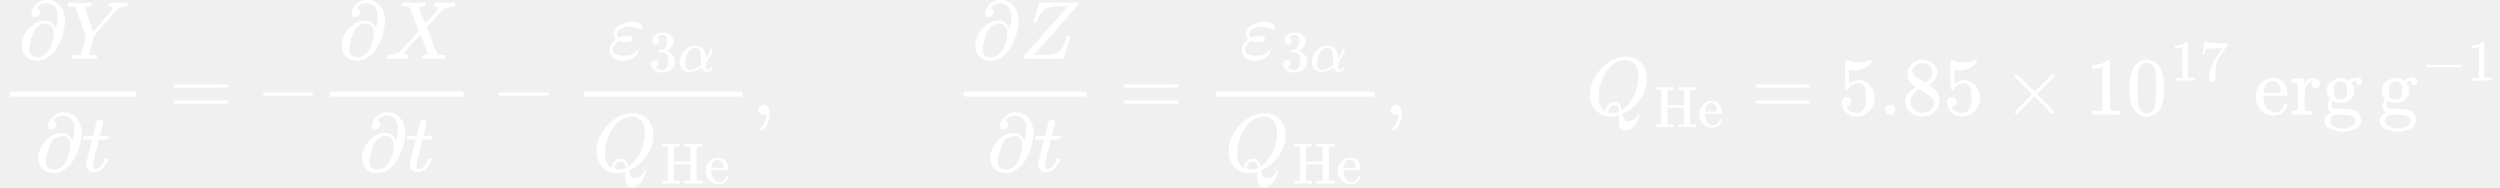
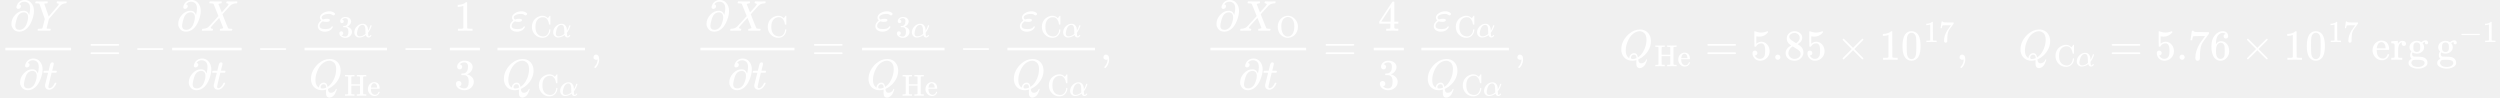
- <svg xmlns="http://www.w3.org/2000/svg" xmlns:xlink="http://www.w3.org/1999/xlink" width="514.34px" height="38.53px" role="img" focusable="false" viewBox="0 -1391 30311.5 2271">
+ <svg xmlns="http://www.w3.org/2000/svg" xmlns:xlink="http://www.w3.org/1999/xlink" width="986.73px" height="38.53px" role="img" focusable="false" viewBox="0 -1391 58151.4 2271">
  <defs>
-     <path id="MJX-49-TEX-I-1D715" d="M202 508Q179 508 169 520T158 547Q158 557 164 577T185 624T230 675T301 710L333 715H345Q378 715 384 714Q447 703 489 661T549 568T566 457Q566 362 519 240T402 53Q321 -22 223 -22Q123 -22 73 56Q42 102 42 148V159Q42 276 129 370T322 465Q383 465 414 434T455 367L458 378Q478 461 478 515Q478 603 437 639T344 676Q266 676 223 612Q264 606 264 572Q264 547 246 528T202 508ZM430 306Q430 372 401 400T333 428Q270 428 222 382Q197 354 183 323T150 221Q132 149 132 116Q132 21 232 21Q244 21 250 22Q327 35 374 112Q389 137 409 196T430 306Z" />
-     <path id="MJX-49-TEX-I-1D44C" d="M66 637Q54 637 49 637T39 638T32 641T30 647T33 664T42 682Q44 683 56 683Q104 680 165 680Q288 680 306 683H316Q322 677 322 674T320 656Q316 643 310 637H298Q242 637 242 624Q242 619 292 477T343 333L346 336Q350 340 358 349T379 373T411 410T454 461Q546 568 561 587T577 618Q577 634 545 637Q528 637 528 647Q528 649 530 661Q533 676 535 679T549 683Q551 683 578 682T657 680Q684 680 713 681T746 682Q763 682 763 673Q763 669 760 657T755 643Q753 637 734 637Q662 632 617 587Q608 578 477 424L348 273L322 169Q295 62 295 57Q295 46 363 46Q379 46 384 45T390 35Q390 33 388 23Q384 6 382 4T366 1Q361 1 324 1T232 2Q170 2 138 2T102 1Q84 1 84 9Q84 14 87 24Q88 27 89 30T90 35T91 39T93 42T96 44T101 45T107 45T116 46T129 46Q168 47 180 50T198 63Q201 68 227 171L252 274L129 623Q128 624 127 625T125 627T122 629T118 631T113 633T105 634T96 635T83 636T66 637Z" />
-     <path id="MJX-49-TEX-I-1D461" d="M26 385Q19 392 19 395Q19 399 22 411T27 425Q29 430 36 430T87 431H140L159 511Q162 522 166 540T173 566T179 586T187 603T197 615T211 624T229 626Q247 625 254 615T261 596Q261 589 252 549T232 470L222 433Q222 431 272 431H323Q330 424 330 420Q330 398 317 385H210L174 240Q135 80 135 68Q135 26 162 26Q197 26 230 60T283 144Q285 150 288 151T303 153H307Q322 153 322 145Q322 142 319 133Q314 117 301 95T267 48T216 6T155 -11Q125 -11 98 4T59 56Q57 64 57 83V101L92 241Q127 382 128 383Q128 385 77 385H26Z" />
-     <path id="MJX-49-TEX-N-3D" d="M56 347Q56 360 70 367H707Q722 359 722 347Q722 336 708 328L390 327H72Q56 332 56 347ZM56 153Q56 168 72 173H708Q722 163 722 153Q722 140 707 133H70Q56 140 56 153Z" />
-     <path id="MJX-49-TEX-N-2212" d="M84 237T84 250T98 270H679Q694 262 694 250T679 230H98Q84 237 84 250Z" />
-     <path id="MJX-49-TEX-I-1D44B" d="M42 0H40Q26 0 26 11Q26 15 29 27Q33 41 36 43T55 46Q141 49 190 98Q200 108 306 224T411 342Q302 620 297 625Q288 636 234 637H206Q200 643 200 645T202 664Q206 677 212 683H226Q260 681 347 681Q380 681 408 681T453 682T473 682Q490 682 490 671Q490 670 488 658Q484 643 481 640T465 637Q434 634 411 620L488 426L541 485Q646 598 646 610Q646 628 622 635Q617 635 609 637Q594 637 594 648Q594 650 596 664Q600 677 606 683H618Q619 683 643 683T697 681T738 680Q828 680 837 683H845Q852 676 852 672Q850 647 840 637H824Q790 636 763 628T722 611T698 593L687 584Q687 585 592 480L505 384Q505 383 536 304T601 142T638 56Q648 47 699 46Q734 46 734 37Q734 35 732 23Q728 7 725 4T711 1Q708 1 678 1T589 2Q528 2 496 2T461 1Q444 1 444 10Q444 11 446 25Q448 35 450 39T455 44T464 46T480 47T506 54Q523 62 523 64Q522 64 476 181L429 299Q241 95 236 84Q232 76 232 72Q232 53 261 47Q262 47 267 47T273 46Q276 46 277 46T280 45T283 42T284 35Q284 26 282 19Q279 6 276 4T261 1Q258 1 243 1T201 2T142 2Q64 2 42 0Z" />
-     <path id="MJX-49-TEX-I-1D700" d="M190 -22Q124 -22 76 11T27 107Q27 174 97 232L107 239L99 248Q76 273 76 304Q76 364 144 408T290 452H302Q360 452 405 421Q428 405 428 392Q428 381 417 369T391 356Q382 356 371 365T338 383T283 392Q217 392 167 368T116 308Q116 289 133 272Q142 263 145 262T157 264Q188 278 238 278H243Q308 278 308 247Q308 206 223 206Q177 206 142 219L132 212Q68 169 68 112Q68 39 201 39Q253 39 286 49T328 72T345 94T362 105Q376 103 376 88Q376 79 365 62T334 26T275 -8T190 -22Z" />
-     <path id="MJX-49-TEX-N-33" d="M127 463Q100 463 85 480T69 524Q69 579 117 622T233 665Q268 665 277 664Q351 652 390 611T430 522Q430 470 396 421T302 350L299 348Q299 347 308 345T337 336T375 315Q457 262 457 175Q457 96 395 37T238 -22Q158 -22 100 21T42 130Q42 158 60 175T105 193Q133 193 151 175T169 130Q169 119 166 110T159 94T148 82T136 74T126 70T118 67L114 66Q165 21 238 21Q293 21 321 74Q338 107 338 175V195Q338 290 274 322Q259 328 213 329L171 330L168 332Q166 335 166 348Q166 366 174 366Q202 366 232 371Q266 376 294 413T322 525V533Q322 590 287 612Q265 626 240 626Q208 626 181 615T143 592T132 580H135Q138 579 143 578T153 573T165 566T175 555T183 540T186 520Q186 498 172 481T127 463Z" />
-     <path id="MJX-49-TEX-I-1D6FC" d="M34 156Q34 270 120 356T309 442Q379 442 421 402T478 304Q484 275 485 237V208Q534 282 560 374Q564 388 566 390T582 393Q603 393 603 385Q603 376 594 346T558 261T497 161L486 147L487 123Q489 67 495 47T514 26Q528 28 540 37T557 60Q559 67 562 68T577 70Q597 70 597 62Q597 56 591 43Q579 19 556 5T512 -10H505Q438 -10 414 62L411 69L400 61Q390 53 370 41T325 18T267 -2T203 -11Q124 -11 79 39T34 156ZM208 26Q257 26 306 47T379 90L403 112Q401 255 396 290Q382 405 304 405Q235 405 183 332Q156 292 139 224T121 120Q121 71 146 49T208 26Z" />
-     <path id="MJX-49-TEX-I-1D444" d="M399 -80Q399 -47 400 -30T402 -11V-7L387 -11Q341 -22 303 -22Q208 -22 138 35T51 201Q50 209 50 244Q50 346 98 438T227 601Q351 704 476 704Q514 704 524 703Q621 689 680 617T740 435Q740 255 592 107Q529 47 461 16L444 8V3Q444 2 449 -24T470 -66T516 -82Q551 -82 583 -60T625 -3Q631 11 638 11Q647 11 649 2Q649 -6 639 -34T611 -100T557 -165T481 -194Q399 -194 399 -87V-80ZM636 468Q636 523 621 564T580 625T530 655T477 665Q429 665 379 640Q277 591 215 464T153 216Q153 110 207 59Q231 38 236 38V46Q236 86 269 120T347 155Q372 155 390 144T417 114T429 82T435 55L448 64Q512 108 557 185T619 334T636 468ZM314 18Q362 18 404 39L403 49Q399 104 366 115Q354 117 347 117Q344 117 341 117T337 118Q317 118 296 98T274 52Q274 18 314 18Z" />
-     <path id="MJX-49-TEX-N-48" d="M128 622Q121 629 117 631T101 634T58 637H25V683H36Q57 680 180 680Q315 680 324 683H335V637H302Q262 636 251 634T233 622L232 500V378H517V622Q510 629 506 631T490 634T447 637H414V683H425Q446 680 569 680Q704 680 713 683H724V637H691Q651 636 640 634T622 622V61Q628 51 639 49T691 46H724V0H713Q692 3 569 3Q434 3 425 0H414V46H447Q489 47 498 49T517 61V332H232V197L233 61Q239 51 250 49T302 46H335V0H324Q303 3 180 3Q45 3 36 0H25V46H58Q100 47 109 49T128 61V622Z" />
-     <path id="MJX-49-TEX-N-65" d="M28 218Q28 273 48 318T98 391T163 433T229 448Q282 448 320 430T378 380T406 316T415 245Q415 238 408 231H126V216Q126 68 226 36Q246 30 270 30Q312 30 342 62Q359 79 369 104L379 128Q382 131 395 131H398Q415 131 415 121Q415 117 412 108Q393 53 349 21T250 -11Q155 -11 92 58T28 218ZM333 275Q322 403 238 411H236Q228 411 220 410T195 402T166 381T143 340T127 274V267H333V275Z" />
-     <path id="MJX-49-TEX-N-2C" d="M78 35T78 60T94 103T137 121Q165 121 187 96T210 8Q210 -27 201 -60T180 -117T154 -158T130 -185T117 -194Q113 -194 104 -185T95 -172Q95 -168 106 -156T131 -126T157 -76T173 -3V9L172 8Q170 7 167 6T161 3T152 1T140 0Q113 0 96 17Z" />
-     <path id="MJX-49-TEX-I-1D44D" d="M58 8Q58 23 64 35Q64 36 329 334T596 635L586 637Q575 637 512 637H500H476Q442 637 420 635T365 624T311 598T266 548T228 469Q227 466 226 463T224 458T223 453T222 450L221 448Q218 443 202 443Q185 443 182 453L214 561Q228 606 241 651Q249 679 253 681Q256 683 487 683H718Q723 678 723 675Q723 673 717 649Q189 54 188 52L185 49H274Q369 50 377 51Q452 60 500 100T579 247Q587 272 590 277T603 282H607Q628 282 628 271Q547 5 541 2Q538 0 300 0H124Q58 0 58 8Z" />
-     <path id="MJX-49-TEX-N-35" d="M164 157Q164 133 148 117T109 101H102Q148 22 224 22Q294 22 326 82Q345 115 345 210Q345 313 318 349Q292 382 260 382H254Q176 382 136 314Q132 307 129 306T114 304Q97 304 95 310Q93 314 93 485V614Q93 664 98 664Q100 666 102 666Q103 666 123 658T178 642T253 634Q324 634 389 662Q397 666 402 666Q410 666 410 648V635Q328 538 205 538Q174 538 149 544L139 546V374Q158 388 169 396T205 412T256 420Q337 420 393 355T449 201Q449 109 385 44T229 -22Q148 -22 99 32T50 154Q50 178 61 192T84 210T107 214Q132 214 148 197T164 157Z" />
-     <path id="MJX-49-TEX-N-2E" d="M78 60Q78 84 95 102T138 120Q162 120 180 104T199 61Q199 36 182 18T139 0T96 17T78 60Z" />
-     <path id="MJX-49-TEX-N-38" d="M70 417T70 494T124 618T248 666Q319 666 374 624T429 515Q429 485 418 459T392 417T361 389T335 371T324 363L338 354Q352 344 366 334T382 323Q457 264 457 174Q457 95 399 37T249 -22Q159 -22 101 29T43 155Q43 263 172 335L154 348Q133 361 127 368Q70 417 70 494ZM286 386L292 390Q298 394 301 396T311 403T323 413T334 425T345 438T355 454T364 471T369 491T371 513Q371 556 342 586T275 624Q268 625 242 625Q201 625 165 599T128 534Q128 511 141 492T167 463T217 431Q224 426 228 424L286 386ZM250 21Q308 21 350 55T392 137Q392 154 387 169T375 194T353 216T330 234T301 253T274 270Q260 279 244 289T218 306L210 311Q204 311 181 294T133 239T107 157Q107 98 150 60T250 21Z" />
-     <path id="MJX-49-TEX-N-D7" d="M630 29Q630 9 609 9Q604 9 587 25T493 118L389 222L284 117Q178 13 175 11Q171 9 168 9Q160 9 154 15T147 29Q147 36 161 51T255 146L359 250L255 354Q174 435 161 449T147 471Q147 480 153 485T168 490Q173 490 175 489Q178 487 284 383L389 278L493 382Q570 459 587 475T609 491Q630 491 630 471Q630 464 620 453T522 355L418 250L522 145Q606 61 618 48T630 29Z" />
-     <path id="MJX-49-TEX-N-31" d="M213 578L200 573Q186 568 160 563T102 556H83V602H102Q149 604 189 617T245 641T273 663Q275 666 285 666Q294 666 302 660V361L303 61Q310 54 315 52T339 48T401 46H427V0H416Q395 3 257 3Q121 3 100 0H88V46H114Q136 46 152 46T177 47T193 50T201 52T207 57T213 61V578Z" />
-     <path id="MJX-49-TEX-N-30" d="M96 585Q152 666 249 666Q297 666 345 640T423 548Q460 465 460 320Q460 165 417 83Q397 41 362 16T301 -15T250 -22Q224 -22 198 -16T137 16T82 83Q39 165 39 320Q39 494 96 585ZM321 597Q291 629 250 629Q208 629 178 597Q153 571 145 525T137 333Q137 175 145 125T181 46Q209 16 250 16Q290 16 318 46Q347 76 354 130T362 333Q362 478 354 524T321 597Z" />
-     <path id="MJX-49-TEX-N-37" d="M55 458Q56 460 72 567L88 674Q88 676 108 676H128V672Q128 662 143 655T195 646T364 644H485V605L417 512Q408 500 387 472T360 435T339 403T319 367T305 330T292 284T284 230T278 162T275 80Q275 66 275 52T274 28V19Q270 2 255 -10T221 -22Q210 -22 200 -19T179 0T168 40Q168 198 265 368Q285 400 349 489L395 552H302Q128 552 119 546Q113 543 108 522T98 479L95 458V455H55V458Z" />
-     <path id="MJX-49-TEX-N-A0" d="" />
-     <path id="MJX-49-TEX-N-72" d="M36 46H50Q89 46 97 60V68Q97 77 97 91T98 122T98 161T98 203Q98 234 98 269T98 328L97 351Q94 370 83 376T38 385H20V408Q20 431 22 431L32 432Q42 433 60 434T96 436Q112 437 131 438T160 441T171 442H174V373Q213 441 271 441H277Q322 441 343 419T364 373Q364 352 351 337T313 322Q288 322 276 338T263 372Q263 381 265 388T270 400T273 405Q271 407 250 401Q234 393 226 386Q179 341 179 207V154Q179 141 179 127T179 101T180 81T180 66V61Q181 59 183 57T188 54T193 51T200 49T207 48T216 47T225 47T235 46T245 46H276V0H267Q249 3 140 3Q37 3 28 0H20V46H36Z" />
-     <path id="MJX-49-TEX-N-67" d="M329 409Q373 453 429 453Q459 453 472 434T485 396Q485 382 476 371T449 360Q416 360 412 390Q410 404 415 411Q415 412 416 414V415Q388 412 363 393Q355 388 355 386Q355 385 359 381T368 369T379 351T388 325T392 292Q392 230 343 187T222 143Q172 143 123 171Q112 153 112 133Q112 98 138 81Q147 75 155 75T227 73Q311 72 335 67Q396 58 431 26Q470 -13 470 -72Q470 -139 392 -175Q332 -206 250 -206Q167 -206 107 -175Q29 -140 29 -75Q29 -39 50 -15T92 18L103 24Q67 55 67 108Q67 155 96 193Q52 237 52 292Q52 355 102 398T223 442Q274 442 318 416L329 409ZM299 343Q294 371 273 387T221 404Q192 404 171 388T145 343Q142 326 142 292Q142 248 149 227T179 192Q196 182 222 182Q244 182 260 189T283 207T294 227T299 242Q302 258 302 292T299 343ZM403 -75Q403 -50 389 -34T348 -11T299 -2T245 0H218Q151 0 138 -6Q118 -15 107 -34T95 -74Q95 -84 101 -97T122 -127T170 -155T250 -167Q319 -167 361 -139T403 -75Z" />
+     <path id="MJX-51-TEX-I-1D715" d="M202 508Q179 508 169 520T158 547Q158 557 164 577T185 624T230 675T301 710L333 715H345Q378 715 384 714Q447 703 489 661T549 568T566 457Q566 362 519 240T402 53Q321 -22 223 -22Q123 -22 73 56Q42 102 42 148V159Q42 276 129 370T322 465Q383 465 414 434T455 367L458 378Q478 461 478 515Q478 603 437 639T344 676Q266 676 223 612Q264 606 264 572Q264 547 246 528T202 508ZM430 306Q430 372 401 400T333 428Q270 428 222 382Q197 354 183 323T150 221Q132 149 132 116Q132 21 232 21Q244 21 250 22Q327 35 374 112Q389 137 409 196T430 306Z" />
+     <path id="MJX-51-TEX-I-1D44C" d="M66 637Q54 637 49 637T39 638T32 641T30 647T33 664T42 682Q44 683 56 683Q104 680 165 680Q288 680 306 683H316Q322 677 322 674T320 656Q316 643 310 637H298Q242 637 242 624Q242 619 292 477T343 333L346 336Q350 340 358 349T379 373T411 410T454 461Q546 568 561 587T577 618Q577 634 545 637Q528 637 528 647Q528 649 530 661Q533 676 535 679T549 683Q551 683 578 682T657 680Q684 680 713 681T746 682Q763 682 763 673Q763 669 760 657T755 643Q753 637 734 637Q662 632 617 587Q608 578 477 424L348 273L322 169Q295 62 295 57Q295 46 363 46Q379 46 384 45T390 35Q390 33 388 23Q384 6 382 4T366 1Q361 1 324 1T232 2Q170 2 138 2T102 1Q84 1 84 9Q84 14 87 24Q88 27 89 30T90 35T91 39T93 42T96 44T101 45T107 45T116 46T129 46Q168 47 180 50T198 63Q201 68 227 171L252 274L129 623Q128 624 127 625T125 627T122 629T118 631T113 633T105 634T96 635T83 636T66 637Z" />
+     <path id="MJX-51-TEX-I-1D461" d="M26 385Q19 392 19 395Q19 399 22 411T27 425Q29 430 36 430T87 431H140L159 511Q162 522 166 540T173 566T179 586T187 603T197 615T211 624T229 626Q247 625 254 615T261 596Q261 589 252 549T232 470L222 433Q222 431 272 431H323Q330 424 330 420Q330 398 317 385H210L174 240Q135 80 135 68Q135 26 162 26Q197 26 230 60T283 144Q285 150 288 151T303 153H307Q322 153 322 145Q322 142 319 133Q314 117 301 95T267 48T216 6T155 -11Q125 -11 98 4T59 56Q57 64 57 83V101L92 241Q127 382 128 383Q128 385 77 385H26Z" />
+     <path id="MJX-51-TEX-N-3D" d="M56 347Q56 360 70 367H707Q722 359 722 347Q722 336 708 328L390 327H72Q56 332 56 347ZM56 153Q56 168 72 173H708Q722 163 722 153Q722 140 707 133H70Q56 140 56 153Z" />
+     <path id="MJX-51-TEX-N-2212" d="M84 237T84 250T98 270H679Q694 262 694 250T679 230H98Q84 237 84 250Z" />
+     <path id="MJX-51-TEX-I-1D44B" d="M42 0H40Q26 0 26 11Q26 15 29 27Q33 41 36 43T55 46Q141 49 190 98Q200 108 306 224T411 342Q302 620 297 625Q288 636 234 637H206Q200 643 200 645T202 664Q206 677 212 683H226Q260 681 347 681Q380 681 408 681T453 682T473 682Q490 682 490 671Q490 670 488 658Q484 643 481 640T465 637Q434 634 411 620L488 426L541 485Q646 598 646 610Q646 628 622 635Q617 635 609 637Q594 637 594 648Q594 650 596 664Q600 677 606 683H618Q619 683 643 683T697 681T738 680Q828 680 837 683H845Q852 676 852 672Q850 647 840 637H824Q790 636 763 628T722 611T698 593L687 584Q687 585 592 480L505 384Q505 383 536 304T601 142T638 56Q648 47 699 46Q734 46 734 37Q734 35 732 23Q728 7 725 4T711 1Q708 1 678 1T589 2Q528 2 496 2T461 1Q444 1 444 10Q444 11 446 25Q448 35 450 39T455 44T464 46T480 47T506 54Q523 62 523 64Q522 64 476 181L429 299Q241 95 236 84Q232 76 232 72Q232 53 261 47Q262 47 267 47T273 46Q276 46 277 46T280 45T283 42T284 35Q284 26 282 19Q279 6 276 4T261 1Q258 1 243 1T201 2T142 2Q64 2 42 0Z" />
+     <path id="MJX-51-TEX-I-1D700" d="M190 -22Q124 -22 76 11T27 107Q27 174 97 232L107 239L99 248Q76 273 76 304Q76 364 144 408T290 452H302Q360 452 405 421Q428 405 428 392Q428 381 417 369T391 356Q382 356 371 365T338 383T283 392Q217 392 167 368T116 308Q116 289 133 272Q142 263 145 262T157 264Q188 278 238 278H243Q308 278 308 247Q308 206 223 206Q177 206 142 219L132 212Q68 169 68 112Q68 39 201 39Q253 39 286 49T328 72T345 94T362 105Q376 103 376 88Q376 79 365 62T334 26T275 -8T190 -22Z" />
+     <path id="MJX-51-TEX-N-33" d="M127 463Q100 463 85 480T69 524Q69 579 117 622T233 665Q268 665 277 664Q351 652 390 611T430 522Q430 470 396 421T302 350L299 348Q299 347 308 345T337 336T375 315Q457 262 457 175Q457 96 395 37T238 -22Q158 -22 100 21T42 130Q42 158 60 175T105 193Q133 193 151 175T169 130Q169 119 166 110T159 94T148 82T136 74T126 70T118 67L114 66Q165 21 238 21Q293 21 321 74Q338 107 338 175V195Q338 290 274 322Q259 328 213 329L171 330L168 332Q166 335 166 348Q166 366 174 366Q202 366 232 371Q266 376 294 413T322 525V533Q322 590 287 612Q265 626 240 626Q208 626 181 615T143 592T132 580H135Q138 579 143 578T153 573T165 566T175 555T183 540T186 520Q186 498 172 481T127 463Z" />
+     <path id="MJX-51-TEX-I-1D6FC" d="M34 156Q34 270 120 356T309 442Q379 442 421 402T478 304Q484 275 485 237V208Q534 282 560 374Q564 388 566 390T582 393Q603 393 603 385Q603 376 594 346T558 261T497 161L486 147L487 123Q489 67 495 47T514 26Q528 28 540 37T557 60Q559 67 562 68T577 70Q597 70 597 62Q597 56 591 43Q579 19 556 5T512 -10H505Q438 -10 414 62L411 69L400 61Q390 53 370 41T325 18T267 -2T203 -11Q124 -11 79 39T34 156ZM208 26Q257 26 306 47T379 90L403 112Q401 255 396 290Q382 405 304 405Q235 405 183 332Q156 292 139 224T121 120Q121 71 146 49T208 26Z" />
+     <path id="MJX-51-TEX-I-1D444" d="M399 -80Q399 -47 400 -30T402 -11V-7L387 -11Q341 -22 303 -22Q208 -22 138 35T51 201Q50 209 50 244Q50 346 98 438T227 601Q351 704 476 704Q514 704 524 703Q621 689 680 617T740 435Q740 255 592 107Q529 47 461 16L444 8V3Q444 2 449 -24T470 -66T516 -82Q551 -82 583 -60T625 -3Q631 11 638 11Q647 11 649 2Q649 -6 639 -34T611 -100T557 -165T481 -194Q399 -194 399 -87V-80ZM636 468Q636 523 621 564T580 625T530 655T477 665Q429 665 379 640Q277 591 215 464T153 216Q153 110 207 59Q231 38 236 38V46Q236 86 269 120T347 155Q372 155 390 144T417 114T429 82T435 55L448 64Q512 108 557 185T619 334T636 468ZM314 18Q362 18 404 39L403 49Q399 104 366 115Q354 117 347 117Q344 117 341 117T337 118Q317 118 296 98T274 52Q274 18 314 18Z" />
+     <path id="MJX-51-TEX-N-48" d="M128 622Q121 629 117 631T101 634T58 637H25V683H36Q57 680 180 680Q315 680 324 683H335V637H302Q262 636 251 634T233 622L232 500V378H517V622Q510 629 506 631T490 634T447 637H414V683H425Q446 680 569 680Q704 680 713 683H724V637H691Q651 636 640 634T622 622V61Q628 51 639 49T691 46H724V0H713Q692 3 569 3Q434 3 425 0H414V46H447Q489 47 498 49T517 61V332H232V197L233 61Q239 51 250 49T302 46H335V0H324Q303 3 180 3Q45 3 36 0H25V46H58Q100 47 109 49T128 61V622Z" />
+     <path id="MJX-51-TEX-N-65" d="M28 218Q28 273 48 318T98 391T163 433T229 448Q282 448 320 430T378 380T406 316T415 245Q415 238 408 231H126V216Q126 68 226 36Q246 30 270 30Q312 30 342 62Q359 79 369 104L379 128Q382 131 395 131H398Q415 131 415 121Q415 117 412 108Q393 53 349 21T250 -11Q155 -11 92 58T28 218ZM333 275Q322 403 238 411H236Q228 411 220 410T195 402T166 381T143 340T127 274V267H333V275Z" />
+     <path id="MJX-51-TEX-N-31" d="M213 578L200 573Q186 568 160 563T102 556H83V602H102Q149 604 189 617T245 641T273 663Q275 666 285 666Q294 666 302 660V361L303 61Q310 54 315 52T339 48T401 46H427V0H416Q395 3 257 3Q121 3 100 0H88V46H114Q136 46 152 46T177 47T193 50T201 52T207 57T213 61V578Z" />
+     <path id="MJX-51-TEX-N-43" d="M56 342Q56 428 89 500T174 615T283 681T391 705Q394 705 400 705T408 704Q499 704 569 636L582 624L612 663Q639 700 643 704Q644 704 647 704T653 705H657Q660 705 666 699V419L660 413H626Q620 419 619 430Q610 512 571 572T476 651Q457 658 426 658Q322 658 252 588Q173 509 173 342Q173 221 211 151Q232 111 263 84T328 45T384 29T428 24Q517 24 571 93T626 244Q626 251 632 257H660L666 251V236Q661 133 590 56T403 -21Q262 -21 159 83T56 342Z" />
+     <path id="MJX-51-TEX-N-2C" d="M78 35T78 60T94 103T137 121Q165 121 187 96T210 8Q210 -27 201 -60T180 -117T154 -158T130 -185T117 -194Q113 -194 104 -185T95 -172Q95 -168 106 -156T131 -126T157 -76T173 -3V9L172 8Q170 7 167 6T161 3T152 1T140 0Q113 0 96 17Z" />
+     <path id="MJX-51-TEX-N-4F" d="M56 340Q56 423 86 494T164 610T270 680T388 705Q521 705 621 601T722 341Q722 260 693 191T617 75T510 4T388 -22T267 3T160 74T85 189T56 340ZM467 647Q426 665 388 665Q360 665 331 654T269 620T213 549T179 439Q174 411 174 354Q174 144 277 61Q327 20 385 20H389H391Q474 20 537 99Q603 188 603 354Q603 411 598 439Q577 592 467 647Z" />
+     <path id="MJX-51-TEX-N-34" d="M462 0Q444 3 333 3Q217 3 199 0H190V46H221Q241 46 248 46T265 48T279 53T286 61Q287 63 287 115V165H28V211L179 442Q332 674 334 675Q336 677 355 677H373L379 671V211H471V165H379V114Q379 73 379 66T385 54Q393 47 442 46H471V0H462ZM293 211V545L74 212L183 211H293Z" />
+     <path id="MJX-51-TEX-N-35" d="M164 157Q164 133 148 117T109 101H102Q148 22 224 22Q294 22 326 82Q345 115 345 210Q345 313 318 349Q292 382 260 382H254Q176 382 136 314Q132 307 129 306T114 304Q97 304 95 310Q93 314 93 485V614Q93 664 98 664Q100 666 102 666Q103 666 123 658T178 642T253 634Q324 634 389 662Q397 666 402 666Q410 666 410 648V635Q328 538 205 538Q174 538 149 544L139 546V374Q158 388 169 396T205 412T256 420Q337 420 393 355T449 201Q449 109 385 44T229 -22Q148 -22 99 32T50 154Q50 178 61 192T84 210T107 214Q132 214 148 197T164 157Z" />
+     <path id="MJX-51-TEX-N-2E" d="M78 60Q78 84 95 102T138 120Q162 120 180 104T199 61Q199 36 182 18T139 0T96 17T78 60Z" />
+     <path id="MJX-51-TEX-N-38" d="M70 417T70 494T124 618T248 666Q319 666 374 624T429 515Q429 485 418 459T392 417T361 389T335 371T324 363L338 354Q352 344 366 334T382 323Q457 264 457 174Q457 95 399 37T249 -22Q159 -22 101 29T43 155Q43 263 172 335L154 348Q133 361 127 368Q70 417 70 494ZM286 386L292 390Q298 394 301 396T311 403T323 413T334 425T345 438T355 454T364 471T369 491T371 513Q371 556 342 586T275 624Q268 625 242 625Q201 625 165 599T128 534Q128 511 141 492T167 463T217 431Q224 426 228 424L286 386ZM250 21Q308 21 350 55T392 137Q392 154 387 169T375 194T353 216T330 234T301 253T274 270Q260 279 244 289T218 306L210 311Q204 311 181 294T133 239T107 157Q107 98 150 60T250 21Z" />
+     <path id="MJX-51-TEX-N-D7" d="M630 29Q630 9 609 9Q604 9 587 25T493 118L389 222L284 117Q178 13 175 11Q171 9 168 9Q160 9 154 15T147 29Q147 36 161 51T255 146L359 250L255 354Q174 435 161 449T147 471Q147 480 153 485T168 490Q173 490 175 489Q178 487 284 383L389 278L493 382Q570 459 587 475T609 491Q630 491 630 471Q630 464 620 453T522 355L418 250L522 145Q606 61 618 48T630 29Z" />
+     <path id="MJX-51-TEX-N-30" d="M96 585Q152 666 249 666Q297 666 345 640T423 548Q460 465 460 320Q460 165 417 83Q397 41 362 16T301 -15T250 -22Q224 -22 198 -16T137 16T82 83Q39 165 39 320Q39 494 96 585ZM321 597Q291 629 250 629Q208 629 178 597Q153 571 145 525T137 333Q137 175 145 125T181 46Q209 16 250 16Q290 16 318 46Q347 76 354 130T362 333Q362 478 354 524T321 597Z" />
+     <path id="MJX-51-TEX-N-37" d="M55 458Q56 460 72 567L88 674Q88 676 108 676H128V672Q128 662 143 655T195 646T364 644H485V605L417 512Q408 500 387 472T360 435T339 403T319 367T305 330T292 284T284 230T278 162T275 80Q275 66 275 52T274 28V19Q270 2 255 -10T221 -22Q210 -22 200 -19T179 0T168 40Q168 198 265 368Q285 400 349 489L395 552H302Q128 552 119 546Q113 543 108 522T98 479L95 458V455H55V458Z" />
+     <path id="MJX-51-TEX-N-36" d="M42 313Q42 476 123 571T303 666Q372 666 402 630T432 550Q432 525 418 510T379 495Q356 495 341 509T326 548Q326 592 373 601Q351 623 311 626Q240 626 194 566Q147 500 147 364L148 360Q153 366 156 373Q197 433 263 433H267Q313 433 348 414Q372 400 396 374T435 317Q456 268 456 210V192Q456 169 451 149Q440 90 387 34T253 -22Q225 -22 199 -14T143 16T92 75T56 172T42 313ZM257 397Q227 397 205 380T171 335T154 278T148 216Q148 133 160 97T198 39Q222 21 251 21Q302 21 329 59Q342 77 347 104T352 209Q352 289 347 316T329 361Q302 397 257 397Z" />
+     <path id="MJX-51-TEX-N-A0" d="" />
+     <path id="MJX-51-TEX-N-72" d="M36 46H50Q89 46 97 60V68Q97 77 97 91T98 122T98 161T98 203Q98 234 98 269T98 328L97 351Q94 370 83 376T38 385H20V408Q20 431 22 431L32 432Q42 433 60 434T96 436Q112 437 131 438T160 441T171 442H174V373Q213 441 271 441H277Q322 441 343 419T364 373Q364 352 351 337T313 322Q288 322 276 338T263 372Q263 381 265 388T270 400T273 405Q271 407 250 401Q234 393 226 386Q179 341 179 207V154Q179 141 179 127T179 101T180 81T180 66V61Q181 59 183 57T188 54T193 51T200 49T207 48T216 47T225 47T235 46T245 46H276V0H267Q249 3 140 3Q37 3 28 0H20V46H36Z" />
+     <path id="MJX-51-TEX-N-67" d="M329 409Q373 453 429 453Q459 453 472 434T485 396Q485 382 476 371T449 360Q416 360 412 390Q410 404 415 411Q415 412 416 414V415Q388 412 363 393Q355 388 355 386Q355 385 359 381T368 369T379 351T388 325T392 292Q392 230 343 187T222 143Q172 143 123 171Q112 153 112 133Q112 98 138 81Q147 75 155 75T227 73Q311 72 335 67Q396 58 431 26Q470 -13 470 -72Q470 -139 392 -175Q332 -206 250 -206Q167 -206 107 -175Q29 -140 29 -75Q29 -39 50 -15T92 18L103 24Q67 55 67 108Q67 155 96 193Q52 237 52 292Q52 355 102 398T223 442Q274 442 318 416L329 409ZM299 343Q294 371 273 387T221 404Q192 404 171 388T145 343Q142 326 142 292Q142 248 149 227T179 192Q196 182 222 182Q244 182 260 189T283 207T294 227T299 242Q302 258 302 292T299 343ZM403 -75Q403 -50 389 -34T348 -11T299 -2T245 0H218Q151 0 138 -6Q118 -15 107 -34T95 -74Q95 -84 101 -97T122 -127T170 -155T250 -167Q319 -167 361 -139T403 -75Z" />
  </defs>
  <g stroke="#ffffff" fill="#ffffff" stroke-width="0" transform="scale(1,-1)">
    <g data-mml-node="math">
      <g data-mml-node="mfrac">
        <g data-mml-node="mrow" transform="translate(220,676)">
          <g data-mml-node="mi">
-             <use data-c="1D715" xlink:href="#MJX-49-TEX-I-1D715" />
-           </g>
-           <g data-mml-node="mi" transform="translate(566,0)">
-             <use data-c="1D44C" xlink:href="#MJX-49-TEX-I-1D44C" />
+             <use data-c="1D715" xlink:href="#MJX-51-TEX-I-1D715" />
+           </g>
+           <g data-mml-node="mi" transform="translate(566,0)">
+             <use data-c="1D44C" xlink:href="#MJX-51-TEX-I-1D44C" />
          </g>
        </g>
        <g data-mml-node="mrow" transform="translate(421,-686)">
          <g data-mml-node="mi">
-             <use data-c="1D715" xlink:href="#MJX-49-TEX-I-1D715" />
-           </g>
-           <g data-mml-node="mi" transform="translate(566,0)">
-             <use data-c="1D461" xlink:href="#MJX-49-TEX-I-1D461" />
+             <use data-c="1D715" xlink:href="#MJX-51-TEX-I-1D715" />
+           </g>
+           <g data-mml-node="mi" transform="translate(566,0)">
+             <use data-c="1D461" xlink:href="#MJX-51-TEX-I-1D461" />
          </g>
        </g>
        <rect width="1529" height="60" x="120" y="220" />
      </g>
      <g data-mml-node="mo" transform="translate(2046.8,0)">
-         <use data-c="3D" xlink:href="#MJX-49-TEX-N-3D" />
+         <use data-c="3D" xlink:href="#MJX-51-TEX-N-3D" />
      </g>
      <g data-mml-node="mo" transform="translate(3102.6,0)">
-         <use data-c="2212" xlink:href="#MJX-49-TEX-N-2212" />
+         <use data-c="2212" xlink:href="#MJX-51-TEX-N-2212" />
      </g>
      <g data-mml-node="mfrac" transform="translate(3880.6,0)">
        <g data-mml-node="mrow" transform="translate(220,676)">
          <g data-mml-node="mi">
-             <use data-c="1D715" xlink:href="#MJX-49-TEX-I-1D715" />
-           </g>
-           <g data-mml-node="mi" transform="translate(566,0)">
-             <use data-c="1D44B" xlink:href="#MJX-49-TEX-I-1D44B" />
+             <use data-c="1D715" xlink:href="#MJX-51-TEX-I-1D715" />
+           </g>
+           <g data-mml-node="mi" transform="translate(566,0)">
+             <use data-c="1D44B" xlink:href="#MJX-51-TEX-I-1D44B" />
          </g>
        </g>
        <g data-mml-node="mrow" transform="translate(465.5,-686)">
          <g data-mml-node="mi">
-             <use data-c="1D715" xlink:href="#MJX-49-TEX-I-1D715" />
-           </g>
-           <g data-mml-node="mi" transform="translate(566,0)">
-             <use data-c="1D461" xlink:href="#MJX-49-TEX-I-1D461" />
+             <use data-c="1D715" xlink:href="#MJX-51-TEX-I-1D715" />
+           </g>
+           <g data-mml-node="mi" transform="translate(566,0)">
+             <use data-c="1D461" xlink:href="#MJX-51-TEX-I-1D461" />
          </g>
        </g>
        <rect width="1618" height="60" x="120" y="220" />
      </g>
      <g data-mml-node="mo" transform="translate(5960.8,0)">
-         <use data-c="2212" xlink:href="#MJX-49-TEX-N-2212" />
+         <use data-c="2212" xlink:href="#MJX-51-TEX-N-2212" />
      </g>
      <g data-mml-node="mfrac" transform="translate(6961,0)">
        <g data-mml-node="msub" transform="translate(401.6,676)">
          <g data-mml-node="mi">
-             <use data-c="1D700" xlink:href="#MJX-49-TEX-I-1D700" />
+             <use data-c="1D700" xlink:href="#MJX-51-TEX-I-1D700" />
          </g>
          <g data-mml-node="TeXAtom" transform="translate(499,-150) scale(0.707)" data-mjx-texclass="ORD">
            <g data-mml-node="mn">
-               <use data-c="33" xlink:href="#MJX-49-TEX-N-33" />
+               <use data-c="33" xlink:href="#MJX-51-TEX-N-33" />
            </g>
            <g data-mml-node="mi" transform="translate(500,0)">
-               <use data-c="1D6FC" xlink:href="#MJX-49-TEX-I-1D6FC" />
+               <use data-c="1D6FC" xlink:href="#MJX-51-TEX-I-1D6FC" />
            </g>
          </g>
        </g>
        <g data-mml-node="msub" transform="translate(220,-686)">
          <g data-mml-node="mi">
-             <use data-c="1D444" xlink:href="#MJX-49-TEX-I-1D444" />
+             <use data-c="1D444" xlink:href="#MJX-51-TEX-I-1D444" />
          </g>
          <g data-mml-node="TeXAtom" transform="translate(824,-150) scale(0.707)" data-mjx-texclass="ORD">
            <g data-mml-node="TeXAtom" data-mjx-texclass="ORD">
              <g data-mml-node="mi">
-                 <use data-c="48" xlink:href="#MJX-49-TEX-N-48" />
-                 <use data-c="65" xlink:href="#MJX-49-TEX-N-65" transform="translate(750,0)" />
+                 <use data-c="48" xlink:href="#MJX-51-TEX-N-48" />
+                 <use data-c="65" xlink:href="#MJX-51-TEX-N-65" transform="translate(750,0)" />
              </g>
            </g>
          </g>
        </g>
        <rect width="1918.3" height="60" x="120" y="220" />
      </g>
-       <g data-mml-node="mo" transform="translate(9119.3,0)">
-         <use data-c="2C" xlink:href="#MJX-49-TEX-N-2C" />
-       </g>
-       <g data-mml-node="mstyle" transform="translate(9397.3,0)">
-         <g data-mml-node="mspace" />
-       </g>
-       <g data-mml-node="mfrac" transform="translate(11564,0)">
+       <g data-mml-node="mo" transform="translate(9341.5,0)">
+         <use data-c="2212" xlink:href="#MJX-51-TEX-N-2212" />
+       </g>
+       <g data-mml-node="mfrac" transform="translate(10341.7,0)">
+         <g data-mml-node="mn" transform="translate(220,676)">
+           <use data-c="31" xlink:href="#MJX-51-TEX-N-31" />
+         </g>
+         <g data-mml-node="mn" transform="translate(220,-686)">
+           <use data-c="33" xlink:href="#MJX-51-TEX-N-33" />
+         </g>
+         <rect width="700" height="60" x="120" y="220" />
+       </g>
+       <g data-mml-node="mstyle" transform="translate(11281.7,0)">
+         <g data-mml-node="mspace" />
+       </g>
+       <g data-mml-node="mfrac" transform="translate(11448.7,0)">
+         <g data-mml-node="msub" transform="translate(382.5,676)">
+           <g data-mml-node="mi">
+             <use data-c="1D700" xlink:href="#MJX-51-TEX-I-1D700" />
+           </g>
+           <g data-mml-node="TeXAtom" transform="translate(499,-150) scale(0.707)" data-mjx-texclass="ORD">
+             <g data-mml-node="TeXAtom" data-mjx-texclass="ORD">
+               <g data-mml-node="mi">
+                 <use data-c="43" xlink:href="#MJX-51-TEX-N-43" />
+               </g>
+             </g>
+             <g data-mml-node="mi" transform="translate(722,0)">
+               <use data-c="1D6FC" xlink:href="#MJX-51-TEX-I-1D6FC" />
+             </g>
+           </g>
+         </g>
+         <g data-mml-node="msub" transform="translate(220,-686)">
+           <g data-mml-node="mi">
+             <use data-c="1D444" xlink:href="#MJX-51-TEX-I-1D444" />
+           </g>
+           <g data-mml-node="TeXAtom" transform="translate(824,-150) scale(0.707)" data-mjx-texclass="ORD">
+             <g data-mml-node="TeXAtom" data-mjx-texclass="ORD">
+               <g data-mml-node="mi">
+                 <use data-c="43" xlink:href="#MJX-51-TEX-N-43" />
+               </g>
+             </g>
+             <g data-mml-node="mi" transform="translate(722,0)">
+               <use data-c="1D6FC" xlink:href="#MJX-51-TEX-I-1D6FC" />
+             </g>
+           </g>
+         </g>
+         <rect width="2037.1" height="60" x="120" y="220" />
+       </g>
+       <g data-mml-node="mo" transform="translate(13725.8,0)">
+         <use data-c="2C" xlink:href="#MJX-51-TEX-N-2C" />
+       </g>
+       <g data-mml-node="mstyle" transform="translate(14003.8,0)">
+         <g data-mml-node="mspace" />
+       </g>
+       <g data-mml-node="mfrac" transform="translate(16170.5,0)">
        <g data-mml-node="mrow" transform="translate(220,676)">
          <g data-mml-node="mi">
-             <use data-c="1D715" xlink:href="#MJX-49-TEX-I-1D715" />
-           </g>
-           <g data-mml-node="mi" transform="translate(566,0)">
-             <use data-c="1D44D" xlink:href="#MJX-49-TEX-I-1D44D" />
-           </g>
-         </g>
-         <g data-mml-node="mrow" transform="translate(401,-686)">
-           <g data-mml-node="mi">
-             <use data-c="1D715" xlink:href="#MJX-49-TEX-I-1D715" />
-           </g>
-           <g data-mml-node="mi" transform="translate(566,0)">
-             <use data-c="1D461" xlink:href="#MJX-49-TEX-I-1D461" />
-           </g>
-         </g>
-         <rect width="1489" height="60" x="120" y="220" />
-       </g>
-       <g data-mml-node="mo" transform="translate(13570.7,0)">
-         <use data-c="3D" xlink:href="#MJX-49-TEX-N-3D" />
-       </g>
-       <g data-mml-node="mfrac" transform="translate(14626.5,0)">
+             <use data-c="1D715" xlink:href="#MJX-51-TEX-I-1D715" />
+           </g>
+           <g data-mml-node="msub" transform="translate(566,0)">
+             <g data-mml-node="mi">
+               <use data-c="1D44B" xlink:href="#MJX-51-TEX-I-1D44B" />
+             </g>
+             <g data-mml-node="TeXAtom" transform="translate(861,-150) scale(0.707)" data-mjx-texclass="ORD">
+               <g data-mml-node="TeXAtom" data-mjx-texclass="ORD">
+                 <g data-mml-node="mi">
+                   <use data-c="43" xlink:href="#MJX-51-TEX-N-43" />
+                 </g>
+               </g>
+             </g>
+           </g>
+         </g>
+         <g data-mml-node="mrow" transform="translate(750.3,-686)">
+           <g data-mml-node="mi">
+             <use data-c="1D715" xlink:href="#MJX-51-TEX-I-1D715" />
+           </g>
+           <g data-mml-node="mi" transform="translate(566,0)">
+             <use data-c="1D461" xlink:href="#MJX-51-TEX-I-1D461" />
+           </g>
+         </g>
+         <rect width="2187.5" height="60" x="120" y="220" />
+       </g>
+       <g data-mml-node="mo" transform="translate(18875.8,0)">
+         <use data-c="3D" xlink:href="#MJX-51-TEX-N-3D" />
+       </g>
+       <g data-mml-node="mfrac" transform="translate(19931.6,0)">
        <g data-mml-node="msub" transform="translate(401.6,676)">
          <g data-mml-node="mi">
-             <use data-c="1D700" xlink:href="#MJX-49-TEX-I-1D700" />
+             <use data-c="1D700" xlink:href="#MJX-51-TEX-I-1D700" />
          </g>
          <g data-mml-node="TeXAtom" transform="translate(499,-150) scale(0.707)" data-mjx-texclass="ORD">
            <g data-mml-node="mn">
-               <use data-c="33" xlink:href="#MJX-49-TEX-N-33" />
+               <use data-c="33" xlink:href="#MJX-51-TEX-N-33" />
            </g>
            <g data-mml-node="mi" transform="translate(500,0)">
-               <use data-c="1D6FC" xlink:href="#MJX-49-TEX-I-1D6FC" />
+               <use data-c="1D6FC" xlink:href="#MJX-51-TEX-I-1D6FC" />
            </g>
          </g>
        </g>
        <g data-mml-node="msub" transform="translate(220,-686)">
          <g data-mml-node="mi">
-             <use data-c="1D444" xlink:href="#MJX-49-TEX-I-1D444" />
+             <use data-c="1D444" xlink:href="#MJX-51-TEX-I-1D444" />
          </g>
          <g data-mml-node="TeXAtom" transform="translate(824,-150) scale(0.707)" data-mjx-texclass="ORD">
            <g data-mml-node="TeXAtom" data-mjx-texclass="ORD">
              <g data-mml-node="mi">
-                 <use data-c="48" xlink:href="#MJX-49-TEX-N-48" />
-                 <use data-c="65" xlink:href="#MJX-49-TEX-N-65" transform="translate(750,0)" />
+                 <use data-c="48" xlink:href="#MJX-51-TEX-N-48" />
+                 <use data-c="65" xlink:href="#MJX-51-TEX-N-65" transform="translate(750,0)" />
              </g>
            </g>
          </g>
        </g>
        <rect width="1918.3" height="60" x="120" y="220" />
      </g>
-       <g data-mml-node="mo" transform="translate(16784.8,0)">
-         <use data-c="2C" xlink:href="#MJX-49-TEX-N-2C" />
-       </g>
-       <g data-mml-node="mstyle" transform="translate(17062.8,0)">
-         <g data-mml-node="mspace" />
-       </g>
-       <g data-mml-node="msub" transform="translate(19229.5,0)">
+       <g data-mml-node="mo" transform="translate(22312.1,0)">
+         <use data-c="2212" xlink:href="#MJX-51-TEX-N-2212" />
+       </g>
+       <g data-mml-node="mfrac" transform="translate(23312.3,0)">
+         <g data-mml-node="msub" transform="translate(382.5,676)">
+           <g data-mml-node="mi">
+             <use data-c="1D700" xlink:href="#MJX-51-TEX-I-1D700" />
+           </g>
+           <g data-mml-node="TeXAtom" transform="translate(499,-150) scale(0.707)" data-mjx-texclass="ORD">
+             <g data-mml-node="TeXAtom" data-mjx-texclass="ORD">
+               <g data-mml-node="mi">
+                 <use data-c="43" xlink:href="#MJX-51-TEX-N-43" />
+               </g>
+             </g>
+             <g data-mml-node="mi" transform="translate(722,0)">
+               <use data-c="1D6FC" xlink:href="#MJX-51-TEX-I-1D6FC" />
+             </g>
+           </g>
+         </g>
+         <g data-mml-node="msub" transform="translate(220,-686)">
+           <g data-mml-node="mi">
+             <use data-c="1D444" xlink:href="#MJX-51-TEX-I-1D444" />
+           </g>
+           <g data-mml-node="TeXAtom" transform="translate(824,-150) scale(0.707)" data-mjx-texclass="ORD">
+             <g data-mml-node="TeXAtom" data-mjx-texclass="ORD">
+               <g data-mml-node="mi">
+                 <use data-c="43" xlink:href="#MJX-51-TEX-N-43" />
+               </g>
+             </g>
+             <g data-mml-node="mi" transform="translate(722,0)">
+               <use data-c="1D6FC" xlink:href="#MJX-51-TEX-I-1D6FC" />
+             </g>
+           </g>
+         </g>
+         <rect width="2037.1" height="60" x="120" y="220" />
+       </g>
+       <g data-mml-node="mo" transform="translate(25589.4,0)">
+         <use data-c="2C" xlink:href="#MJX-51-TEX-N-2C" />
+       </g>
+       <g data-mml-node="mstyle" transform="translate(25867.4,0)">
+         <g data-mml-node="mspace" />
+       </g>
+       <g data-mml-node="mfrac" transform="translate(28034,0)">
+         <g data-mml-node="mrow" transform="translate(220,676)">
+           <g data-mml-node="mi">
+             <use data-c="1D715" xlink:href="#MJX-51-TEX-I-1D715" />
+           </g>
+           <g data-mml-node="msub" transform="translate(566,0)">
+             <g data-mml-node="mi">
+               <use data-c="1D44B" xlink:href="#MJX-51-TEX-I-1D44B" />
+             </g>
+             <g data-mml-node="TeXAtom" transform="translate(861,-150) scale(0.707)" data-mjx-texclass="ORD">
+               <g data-mml-node="TeXAtom" data-mjx-texclass="ORD">
+                 <g data-mml-node="mi">
+                   <use data-c="4F" xlink:href="#MJX-51-TEX-N-4F" />
+                 </g>
+               </g>
+             </g>
+           </g>
+         </g>
+         <g data-mml-node="mrow" transform="translate(770.1,-686)">
+           <g data-mml-node="mi">
+             <use data-c="1D715" xlink:href="#MJX-51-TEX-I-1D715" />
+           </g>
+           <g data-mml-node="mi" transform="translate(566,0)">
+             <use data-c="1D461" xlink:href="#MJX-51-TEX-I-1D461" />
+           </g>
+         </g>
+         <rect width="2227.1" height="60" x="120" y="220" />
+       </g>
+       <g data-mml-node="mo" transform="translate(30778.9,0)">
+         <use data-c="3D" xlink:href="#MJX-51-TEX-N-3D" />
+       </g>
+       <g data-mml-node="mfrac" transform="translate(31834.7,0)">
+         <g data-mml-node="mn" transform="translate(220,676)">
+           <use data-c="34" xlink:href="#MJX-51-TEX-N-34" />
+         </g>
+         <g data-mml-node="mn" transform="translate(220,-686)">
+           <use data-c="33" xlink:href="#MJX-51-TEX-N-33" />
+         </g>
+         <rect width="700" height="60" x="120" y="220" />
+       </g>
+       <g data-mml-node="mstyle" transform="translate(32774.7,0)">
+         <g data-mml-node="mspace" />
+       </g>
+       <g data-mml-node="mfrac" transform="translate(32941.7,0)">
+         <g data-mml-node="msub" transform="translate(382.5,676)">
+           <g data-mml-node="mi">
+             <use data-c="1D700" xlink:href="#MJX-51-TEX-I-1D700" />
+           </g>
+           <g data-mml-node="TeXAtom" transform="translate(499,-150) scale(0.707)" data-mjx-texclass="ORD">
+             <g data-mml-node="TeXAtom" data-mjx-texclass="ORD">
+               <g data-mml-node="mi">
+                 <use data-c="43" xlink:href="#MJX-51-TEX-N-43" />
+               </g>
+             </g>
+             <g data-mml-node="mi" transform="translate(722,0)">
+               <use data-c="1D6FC" xlink:href="#MJX-51-TEX-I-1D6FC" />
+             </g>
+           </g>
+         </g>
+         <g data-mml-node="msub" transform="translate(220,-686)">
+           <g data-mml-node="mi">
+             <use data-c="1D444" xlink:href="#MJX-51-TEX-I-1D444" />
+           </g>
+           <g data-mml-node="TeXAtom" transform="translate(824,-150) scale(0.707)" data-mjx-texclass="ORD">
+             <g data-mml-node="TeXAtom" data-mjx-texclass="ORD">
+               <g data-mml-node="mi">
+                 <use data-c="43" xlink:href="#MJX-51-TEX-N-43" />
+               </g>
+             </g>
+             <g data-mml-node="mi" transform="translate(722,0)">
+               <use data-c="1D6FC" xlink:href="#MJX-51-TEX-I-1D6FC" />
+             </g>
+           </g>
+         </g>
+         <rect width="2037.1" height="60" x="120" y="220" />
+       </g>
+       <g data-mml-node="mo" transform="translate(35218.8,0)">
+         <use data-c="2C" xlink:href="#MJX-51-TEX-N-2C" />
+       </g>
+       <g data-mml-node="mstyle" transform="translate(35496.8,0)">
+         <g data-mml-node="mspace" />
+       </g>
+       <g data-mml-node="msub" transform="translate(37663.5,0)">
        <g data-mml-node="mi">
-           <use data-c="1D444" xlink:href="#MJX-49-TEX-I-1D444" />
+           <use data-c="1D444" xlink:href="#MJX-51-TEX-I-1D444" />
        </g>
        <g data-mml-node="TeXAtom" transform="translate(824,-150) scale(0.707)" data-mjx-texclass="ORD">
          <g data-mml-node="TeXAtom" data-mjx-texclass="ORD">
            <g data-mml-node="mi">
-               <use data-c="48" xlink:href="#MJX-49-TEX-N-48" />
-               <use data-c="65" xlink:href="#MJX-49-TEX-N-65" transform="translate(750,0)" />
-             </g>
-           </g>
-         </g>
-       </g>
-       <g data-mml-node="mo" transform="translate(21225.5,0)">
-         <use data-c="3D" xlink:href="#MJX-49-TEX-N-3D" />
-       </g>
-       <g data-mml-node="mn" transform="translate(22281.3,0)">
-         <use data-c="35" xlink:href="#MJX-49-TEX-N-35" />
-         <use data-c="2E" xlink:href="#MJX-49-TEX-N-2E" transform="translate(500,0)" />
-         <use data-c="38" xlink:href="#MJX-49-TEX-N-38" transform="translate(778,0)" />
-         <use data-c="35" xlink:href="#MJX-49-TEX-N-35" transform="translate(1278,0)" />
-       </g>
-       <g data-mml-node="mo" transform="translate(24281.5,0)">
-         <use data-c="D7" xlink:href="#MJX-49-TEX-N-D7" />
-       </g>
-       <g data-mml-node="msup" transform="translate(25281.7,0)">
+               <use data-c="48" xlink:href="#MJX-51-TEX-N-48" />
+               <use data-c="65" xlink:href="#MJX-51-TEX-N-65" transform="translate(750,0)" />
+             </g>
+           </g>
+         </g>
+       </g>
+       <g data-mml-node="mo" transform="translate(39659.5,0)">
+         <use data-c="3D" xlink:href="#MJX-51-TEX-N-3D" />
+       </g>
+       <g data-mml-node="mn" transform="translate(40715.3,0)">
+         <use data-c="35" xlink:href="#MJX-51-TEX-N-35" />
+         <use data-c="2E" xlink:href="#MJX-51-TEX-N-2E" transform="translate(500,0)" />
+         <use data-c="38" xlink:href="#MJX-51-TEX-N-38" transform="translate(778,0)" />
+         <use data-c="35" xlink:href="#MJX-51-TEX-N-35" transform="translate(1278,0)" />
+       </g>
+       <g data-mml-node="mo" transform="translate(42715.5,0)">
+         <use data-c="D7" xlink:href="#MJX-51-TEX-N-D7" />
+       </g>
+       <g data-mml-node="msup" transform="translate(43715.8,0)">
        <g data-mml-node="mn">
-           <use data-c="31" xlink:href="#MJX-49-TEX-N-31" />
-           <use data-c="30" xlink:href="#MJX-49-TEX-N-30" transform="translate(500,0)" />
+           <use data-c="31" xlink:href="#MJX-51-TEX-N-31" />
+           <use data-c="30" xlink:href="#MJX-51-TEX-N-30" transform="translate(500,0)" />
        </g>
        <g data-mml-node="TeXAtom" transform="translate(1033,413) scale(0.707)" data-mjx-texclass="ORD">
          <g data-mml-node="mn">
-             <use data-c="31" xlink:href="#MJX-49-TEX-N-31" />
-             <use data-c="37" xlink:href="#MJX-49-TEX-N-37" transform="translate(500,0)" />
-           </g>
-         </g>
-       </g>
-       <g data-mml-node="mtext" transform="translate(27071.9,0)">
-         <use data-c="A0" xlink:href="#MJX-49-TEX-N-A0" />
-       </g>
-       <g data-mml-node="TeXAtom" data-mjx-texclass="ORD" transform="translate(27321.9,0)">
+             <use data-c="31" xlink:href="#MJX-51-TEX-N-31" />
+             <use data-c="37" xlink:href="#MJX-51-TEX-N-37" transform="translate(500,0)" />
+           </g>
+         </g>
+       </g>
+       <g data-mml-node="mo" transform="translate(45505.9,0)">
+         <use data-c="2C" xlink:href="#MJX-51-TEX-N-2C" />
+       </g>
+       <g data-mml-node="mstyle" transform="translate(45783.9,0)">
+         <g data-mml-node="mspace" />
+       </g>
+       <g data-mml-node="msub" transform="translate(46950.5,0)">
        <g data-mml-node="mi">
-           <use data-c="65" xlink:href="#MJX-49-TEX-N-65" />
-           <use data-c="72" xlink:href="#MJX-49-TEX-N-72" transform="translate(444,0)" />
-           <use data-c="67" xlink:href="#MJX-49-TEX-N-67" transform="translate(836,0)" />
+           <use data-c="1D444" xlink:href="#MJX-51-TEX-I-1D444" />
+         </g>
+         <g data-mml-node="TeXAtom" transform="translate(824,-150) scale(0.707)" data-mjx-texclass="ORD">
+           <g data-mml-node="TeXAtom" data-mjx-texclass="ORD">
+             <g data-mml-node="mi">
+               <use data-c="43" xlink:href="#MJX-51-TEX-N-43" />
+             </g>
+           </g>
+           <g data-mml-node="mi" transform="translate(722,0)">
+             <use data-c="1D6FC" xlink:href="#MJX-51-TEX-I-1D6FC" />
+           </g>
+         </g>
+       </g>
+       <g data-mml-node="mo" transform="translate(49065.4,0)">
+         <use data-c="3D" xlink:href="#MJX-51-TEX-N-3D" />
+       </g>
+       <g data-mml-node="mn" transform="translate(50121.2,0)">
+         <use data-c="35" xlink:href="#MJX-51-TEX-N-35" />
+         <use data-c="2E" xlink:href="#MJX-51-TEX-N-2E" transform="translate(500,0)" />
+         <use data-c="37" xlink:href="#MJX-51-TEX-N-37" transform="translate(778,0)" />
+         <use data-c="36" xlink:href="#MJX-51-TEX-N-36" transform="translate(1278,0)" />
+       </g>
+       <g data-mml-node="mo" transform="translate(52121.4,0)">
+         <use data-c="D7" xlink:href="#MJX-51-TEX-N-D7" />
+       </g>
+       <g data-mml-node="msup" transform="translate(53121.6,0)">
+         <g data-mml-node="mn">
+           <use data-c="31" xlink:href="#MJX-51-TEX-N-31" />
+           <use data-c="30" xlink:href="#MJX-51-TEX-N-30" transform="translate(500,0)" />
+         </g>
+         <g data-mml-node="TeXAtom" transform="translate(1033,413) scale(0.707)" data-mjx-texclass="ORD">
+           <g data-mml-node="mn">
+             <use data-c="31" xlink:href="#MJX-51-TEX-N-31" />
+             <use data-c="37" xlink:href="#MJX-51-TEX-N-37" transform="translate(500,0)" />
+           </g>
+         </g>
+       </g>
+       <g data-mml-node="mtext" transform="translate(54911.7,0)">
+         <use data-c="A0" xlink:href="#MJX-51-TEX-N-A0" />
+       </g>
+       <g data-mml-node="TeXAtom" data-mjx-texclass="ORD" transform="translate(55161.7,0)">
+         <g data-mml-node="mi">
+           <use data-c="65" xlink:href="#MJX-51-TEX-N-65" />
+           <use data-c="72" xlink:href="#MJX-51-TEX-N-72" transform="translate(444,0)" />
+           <use data-c="67" xlink:href="#MJX-51-TEX-N-67" transform="translate(836,0)" />
        </g>
        <g data-mml-node="mstyle" transform="translate(1336,0)">
          <g data-mml-node="mspace" />
        </g>
        <g data-mml-node="msup" transform="translate(1503,0)">
          <g data-mml-node="mi">
-             <use data-c="67" xlink:href="#MJX-49-TEX-N-67" />
+             <use data-c="67" xlink:href="#MJX-51-TEX-N-67" />
          </g>
          <g data-mml-node="TeXAtom" transform="translate(533,413) scale(0.707)" data-mjx-texclass="ORD">
            <g data-mml-node="mo">
-               <use data-c="2212" xlink:href="#MJX-49-TEX-N-2212" />
+               <use data-c="2212" xlink:href="#MJX-51-TEX-N-2212" />
            </g>
            <g data-mml-node="mn" transform="translate(778,0)">
-               <use data-c="31" xlink:href="#MJX-49-TEX-N-31" />
+               <use data-c="31" xlink:href="#MJX-51-TEX-N-31" />
            </g>
          </g>
        </g>
      </g>
    </g>
  </g>
</svg>
